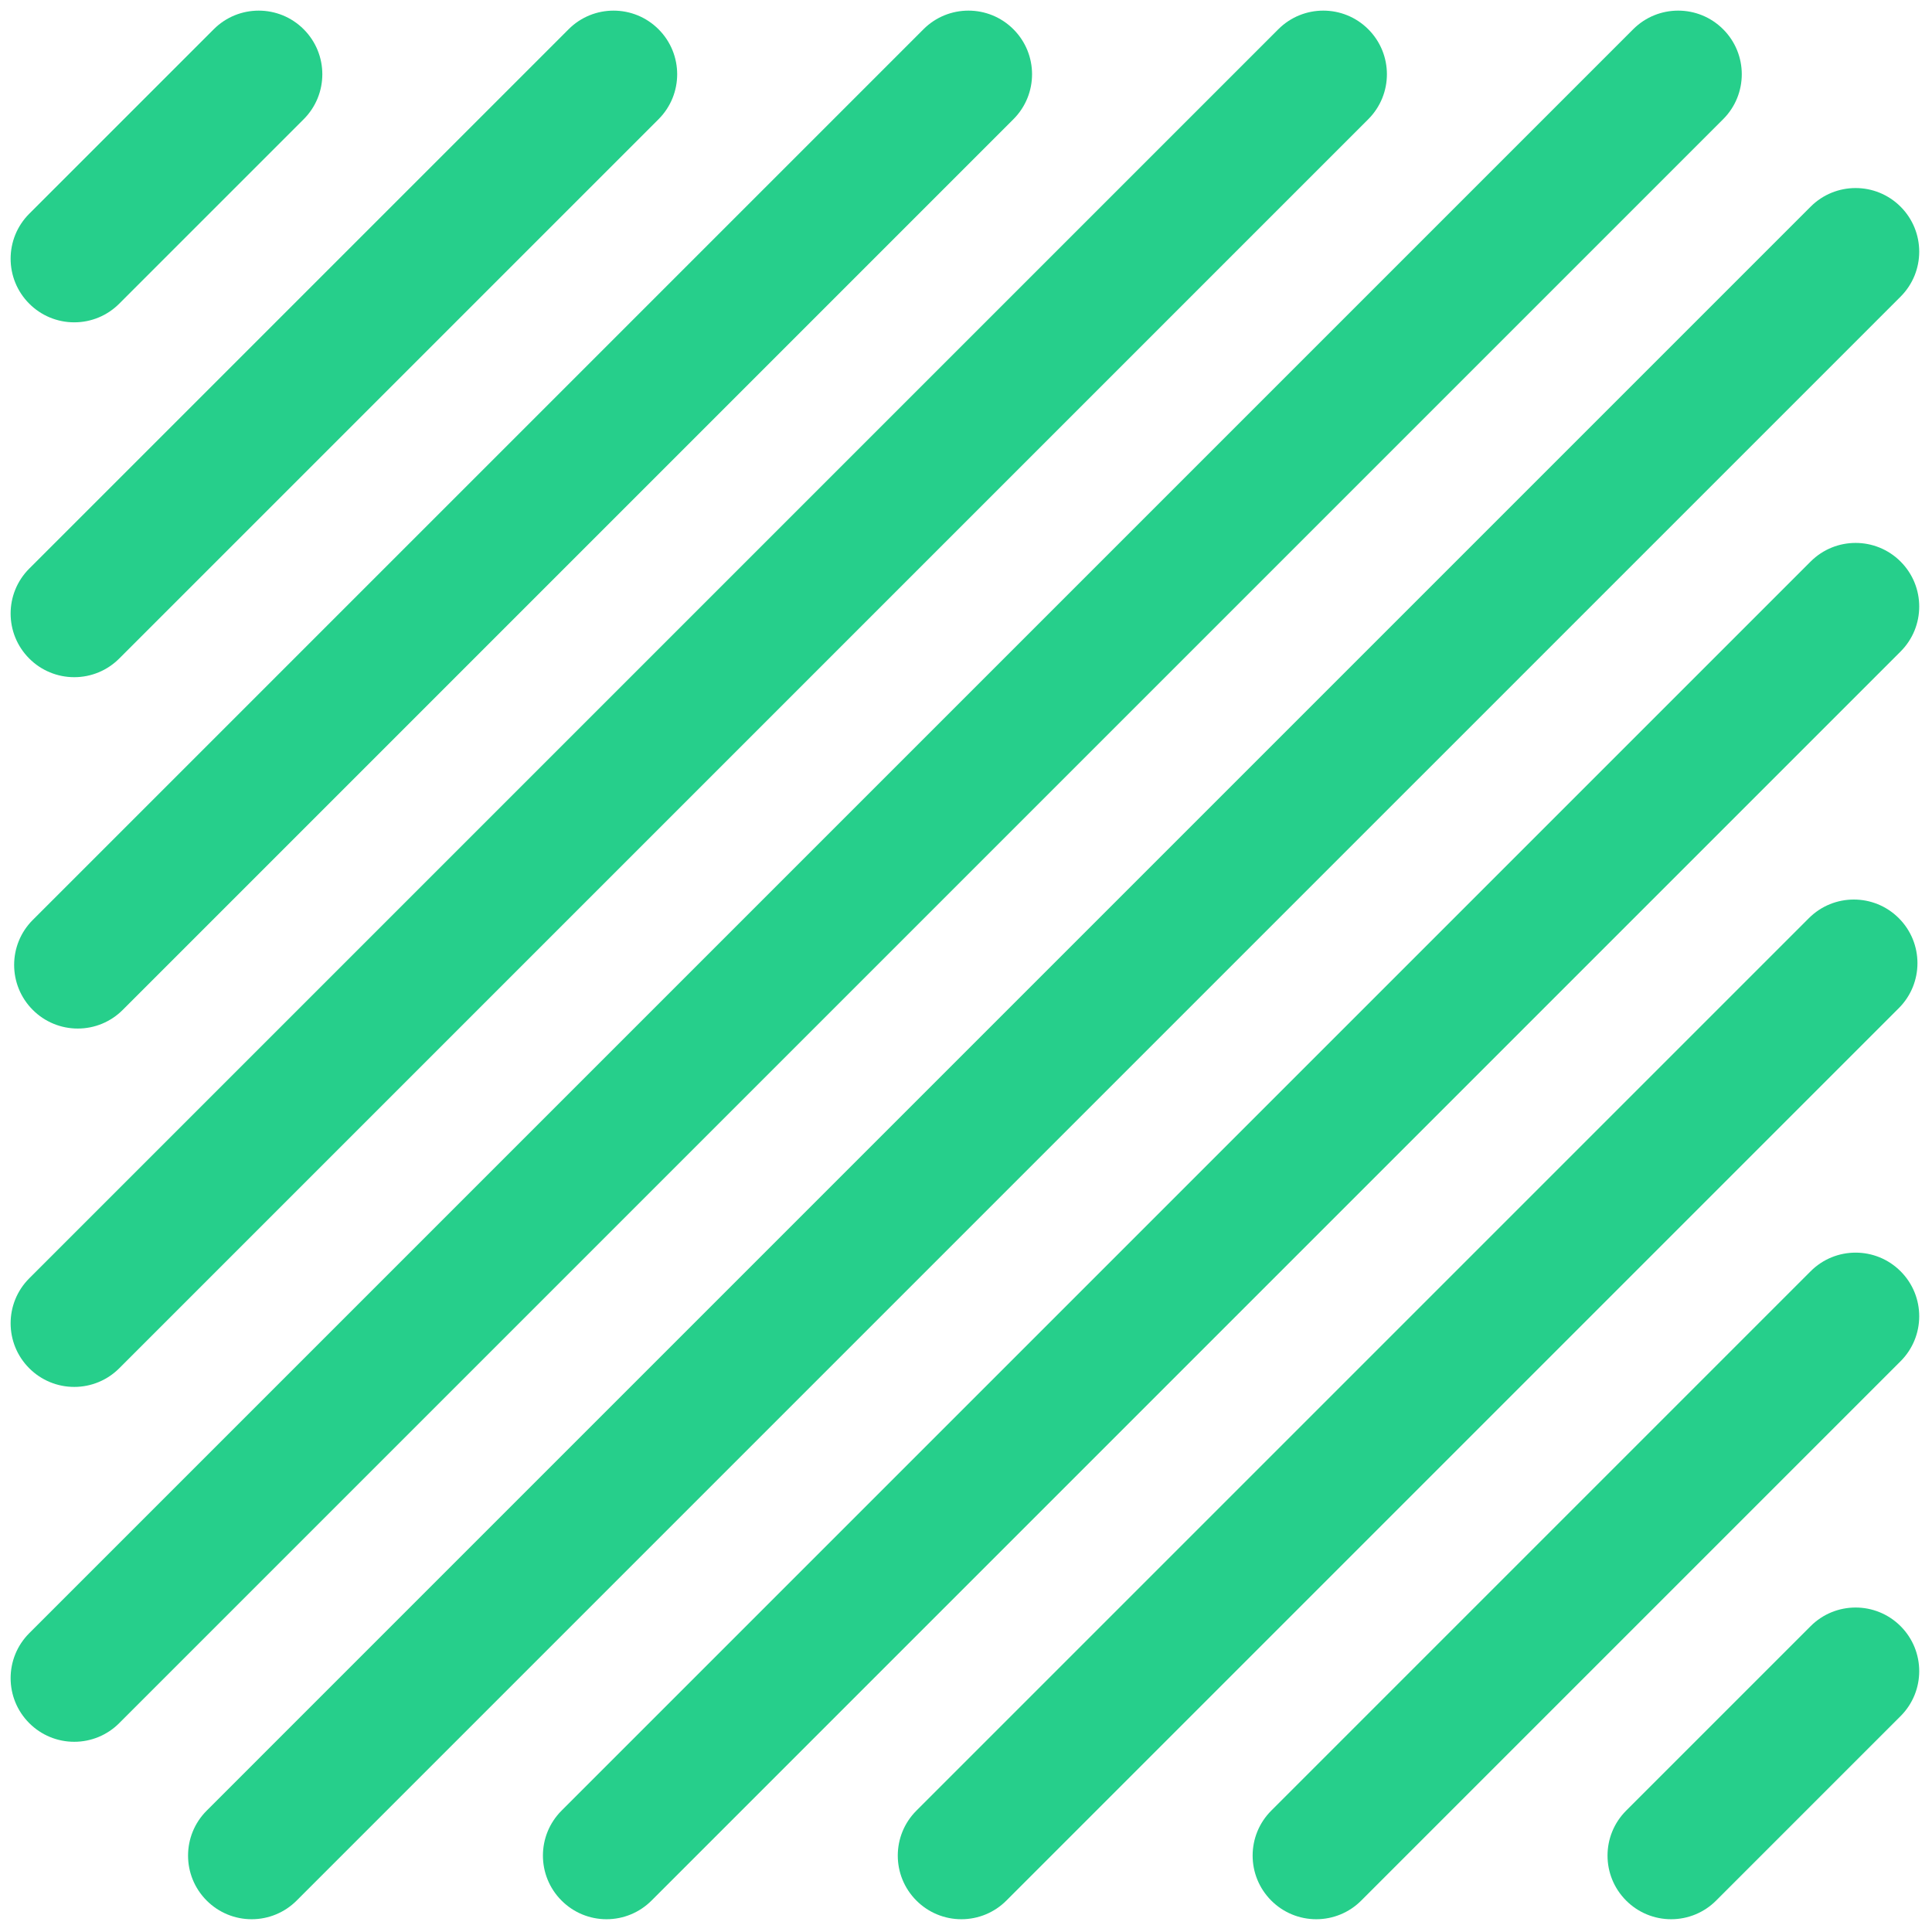
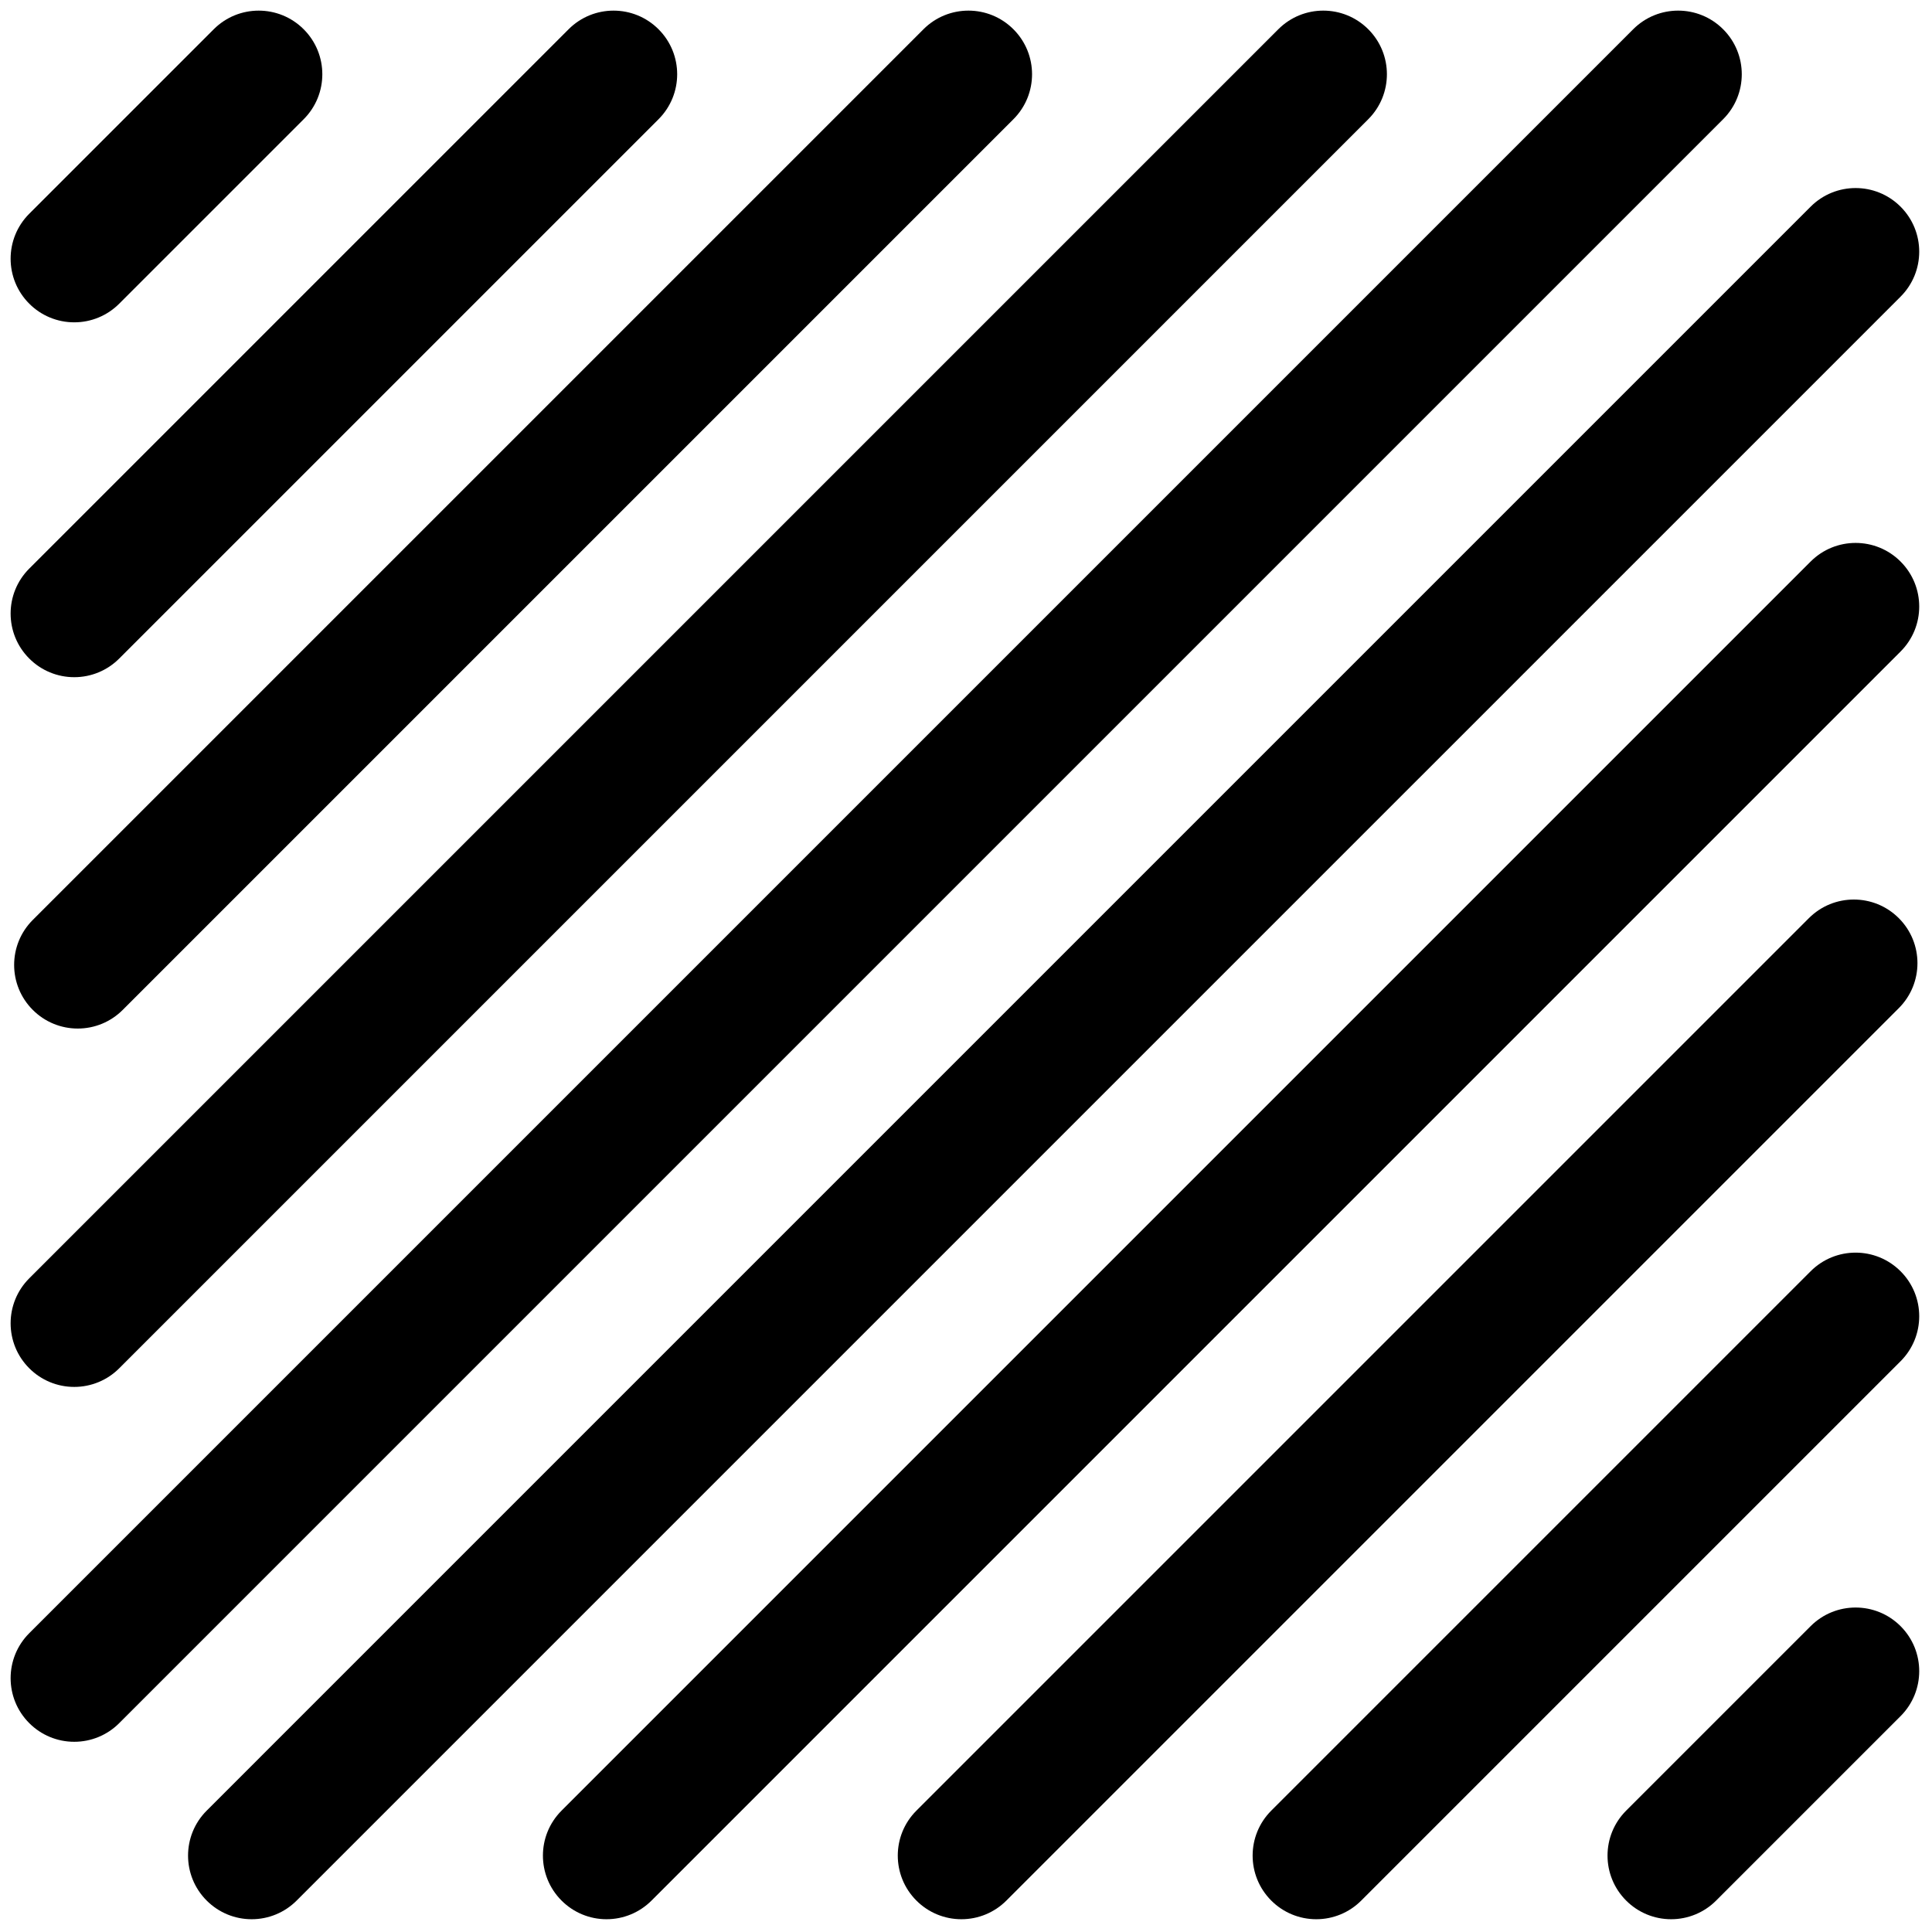
- <svg xmlns="http://www.w3.org/2000/svg" xml:space="preserve" width="256" height="256" fill="hsl(156, 69%, 48%)">
+ <svg xmlns="http://www.w3.org/2000/svg" viewBox="0 0 256 256">
  <path d="M10.303 136.287a8.395 8.395 0 0 1-5.96-2.47 8.426 8.426 0 0 1 0-11.92l118.02-118.02a8.426 8.426 0 0 1 11.92 0 8.426 8.426 0 0 1 0 11.92l-118.02 118.02a8.395 8.395 0 0 1-5.96 2.47zm-.466 47.486a8.395 8.395 0 0 1-5.96-2.47 8.426 8.426 0 0 1 0-11.92L169.383 3.877a8.426 8.426 0 0 1 11.92 0 8.426 8.426 0 0 1 0 11.92L15.797 181.306a8.404 8.404 0 0 1-5.96 2.467zm0 47.022a8.395 8.395 0 0 1-5.96-2.47 8.426 8.426 0 0 1 0-11.92L216.405 3.877a8.426 8.426 0 0 1 11.92 0 8.426 8.426 0 0 1 0 11.92L15.797 228.325a8.395 8.395 0 0 1-5.96 2.47zm23.511 23.512a8.395 8.395 0 0 1-5.96-2.47 8.426 8.426 0 0 1 0-11.92l212.529-212.53a8.426 8.426 0 0 1 11.92 0 8.426 8.426 0 0 1 0 11.92l-212.53 212.53a8.405 8.405 0 0 1-5.96 2.47zm47.022 0a8.395 8.395 0 0 1-5.96-2.47 8.426 8.426 0 0 1 0-11.92L239.917 74.41a8.426 8.426 0 0 1 11.92 0 8.426 8.426 0 0 1 0 11.92L86.33 251.837a8.405 8.405 0 0 1-5.96 2.47zm47.02 0a8.395 8.395 0 0 1-5.96-2.47 8.426 8.426 0 0 1 0-11.92l118.253-118.254a8.426 8.426 0 0 1 11.92 0 8.426 8.426 0 0 1 0 11.92L133.35 251.837a8.4 8.4 0 0 1-5.96 2.47zm47.02 0a8.4 8.4 0 0 1-5.96-2.47 8.426 8.426 0 0 1 0-11.92l71.467-71.467a8.426 8.426 0 0 1 11.92 0 8.426 8.426 0 0 1 0 11.92l-71.467 71.467a8.395 8.395 0 0 1-5.96 2.47zM9.837 89.73a8.395 8.395 0 0 1-5.96-2.47 8.426 8.426 0 0 1 0-11.92L75.34 3.878a8.426 8.426 0 0 1 11.92 0 8.426 8.426 0 0 1 0 11.92L15.797 87.26a8.395 8.395 0 0 1-5.96 2.47zm0-47.02a8.395 8.395 0 0 1-5.96-2.47 8.426 8.426 0 0 1 0-11.92L28.32 3.878a8.426 8.426 0 0 1 11.92 0 8.426 8.426 0 0 1 0 11.92L15.797 40.24a8.395 8.395 0 0 1-5.96 2.47zm211.598 211.597a8.4 8.4 0 0 1-5.96-2.47 8.426 8.426 0 0 1 0-11.92l24.442-24.442a8.426 8.426 0 0 1 11.92 0 8.426 8.426 0 0 1 0 11.92l-24.442 24.442a8.405 8.405 0 0 1-5.96 2.47z" />
</svg>
